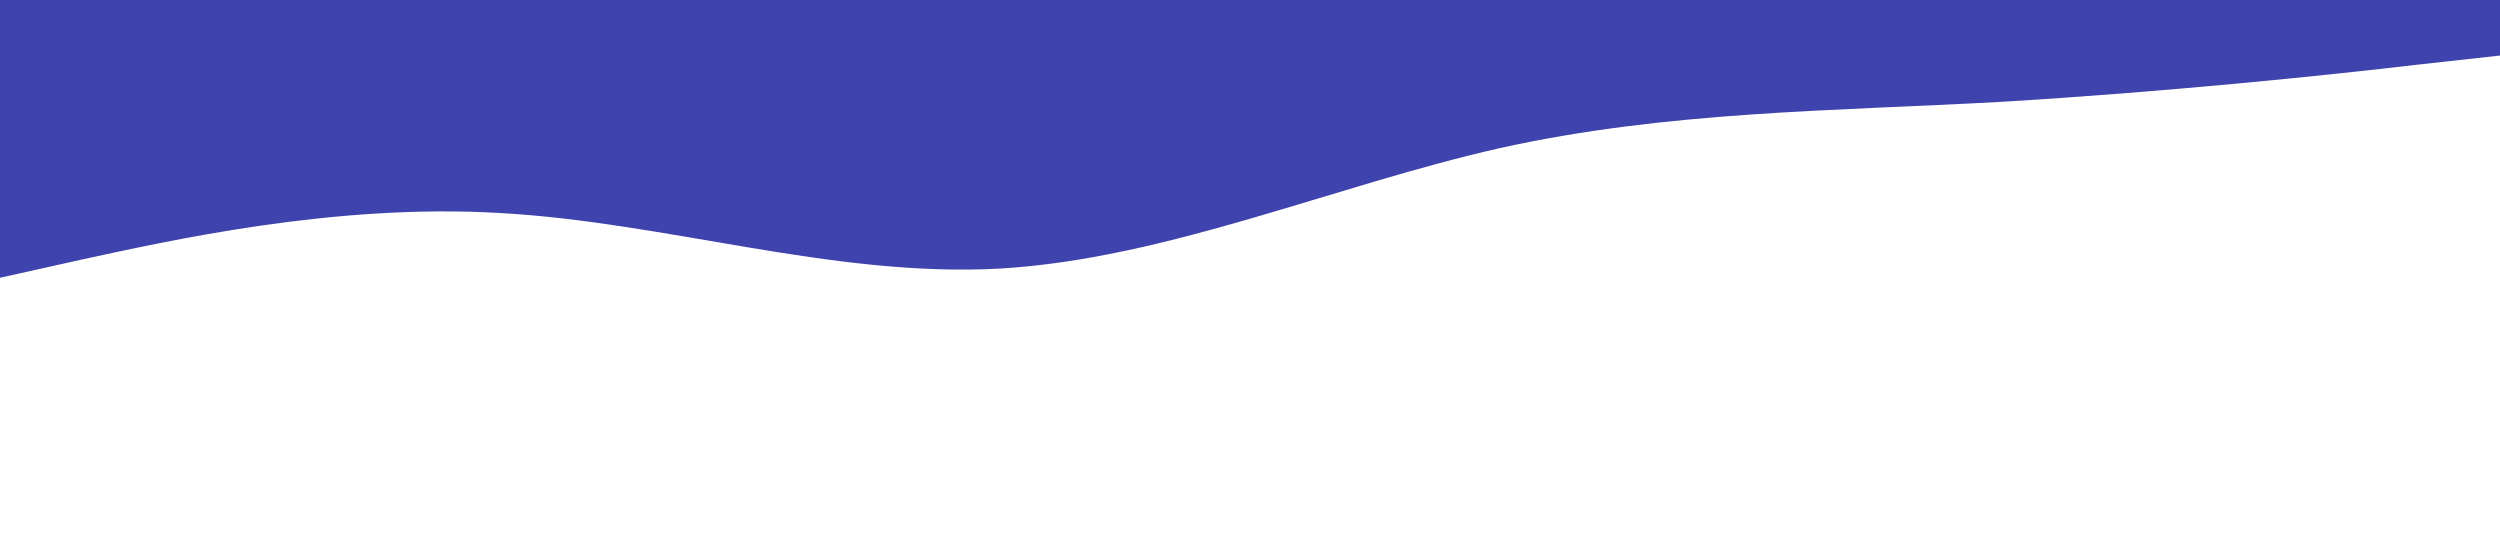
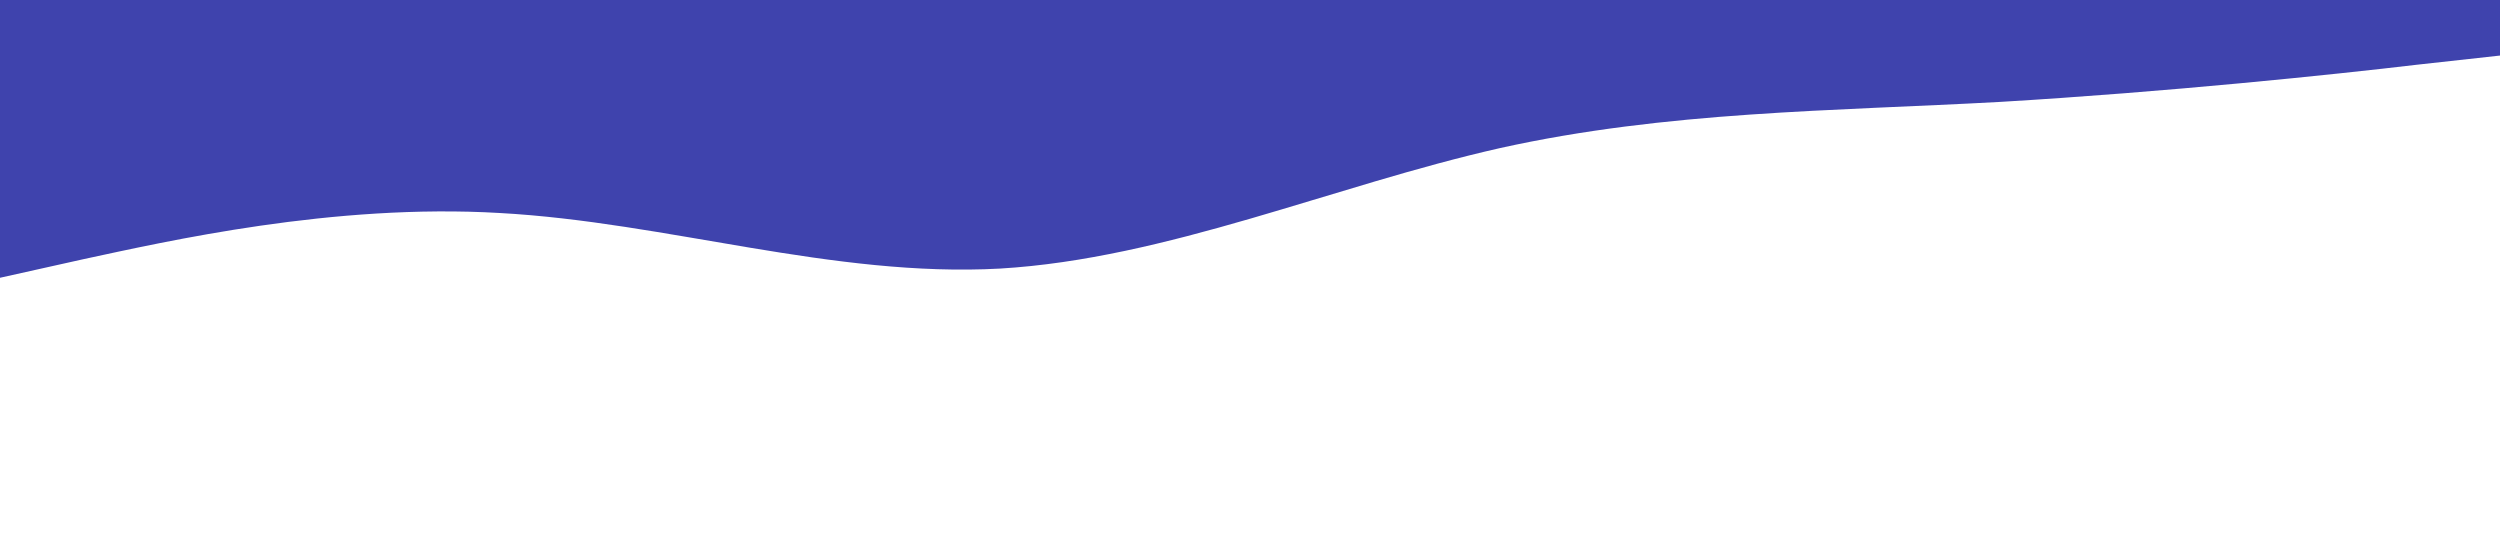
- <svg xmlns="http://www.w3.org/2000/svg" viewBox="0 0 1440 320">
+ <svg xmlns="http://www.w3.org/2000/svg" viewBox="0 0 1440 310">
  <path fill="#3f43ad" fill-opacity="1" d="M0,160L48,149.3C96,139,192,117,288,122.7C384,128,480,160,576,154.7C672,149,768,107,864,85.3C960,64,1056,64,1152,58.7C1248,53,1344,43,1392,37.3L1440,32L1440,0L1392,0C1344,0,1248,0,1152,0C1056,0,960,0,864,0C768,0,672,0,576,0C480,0,384,0,288,0C192,0,96,0,48,0L0,0Z" />
</svg>
